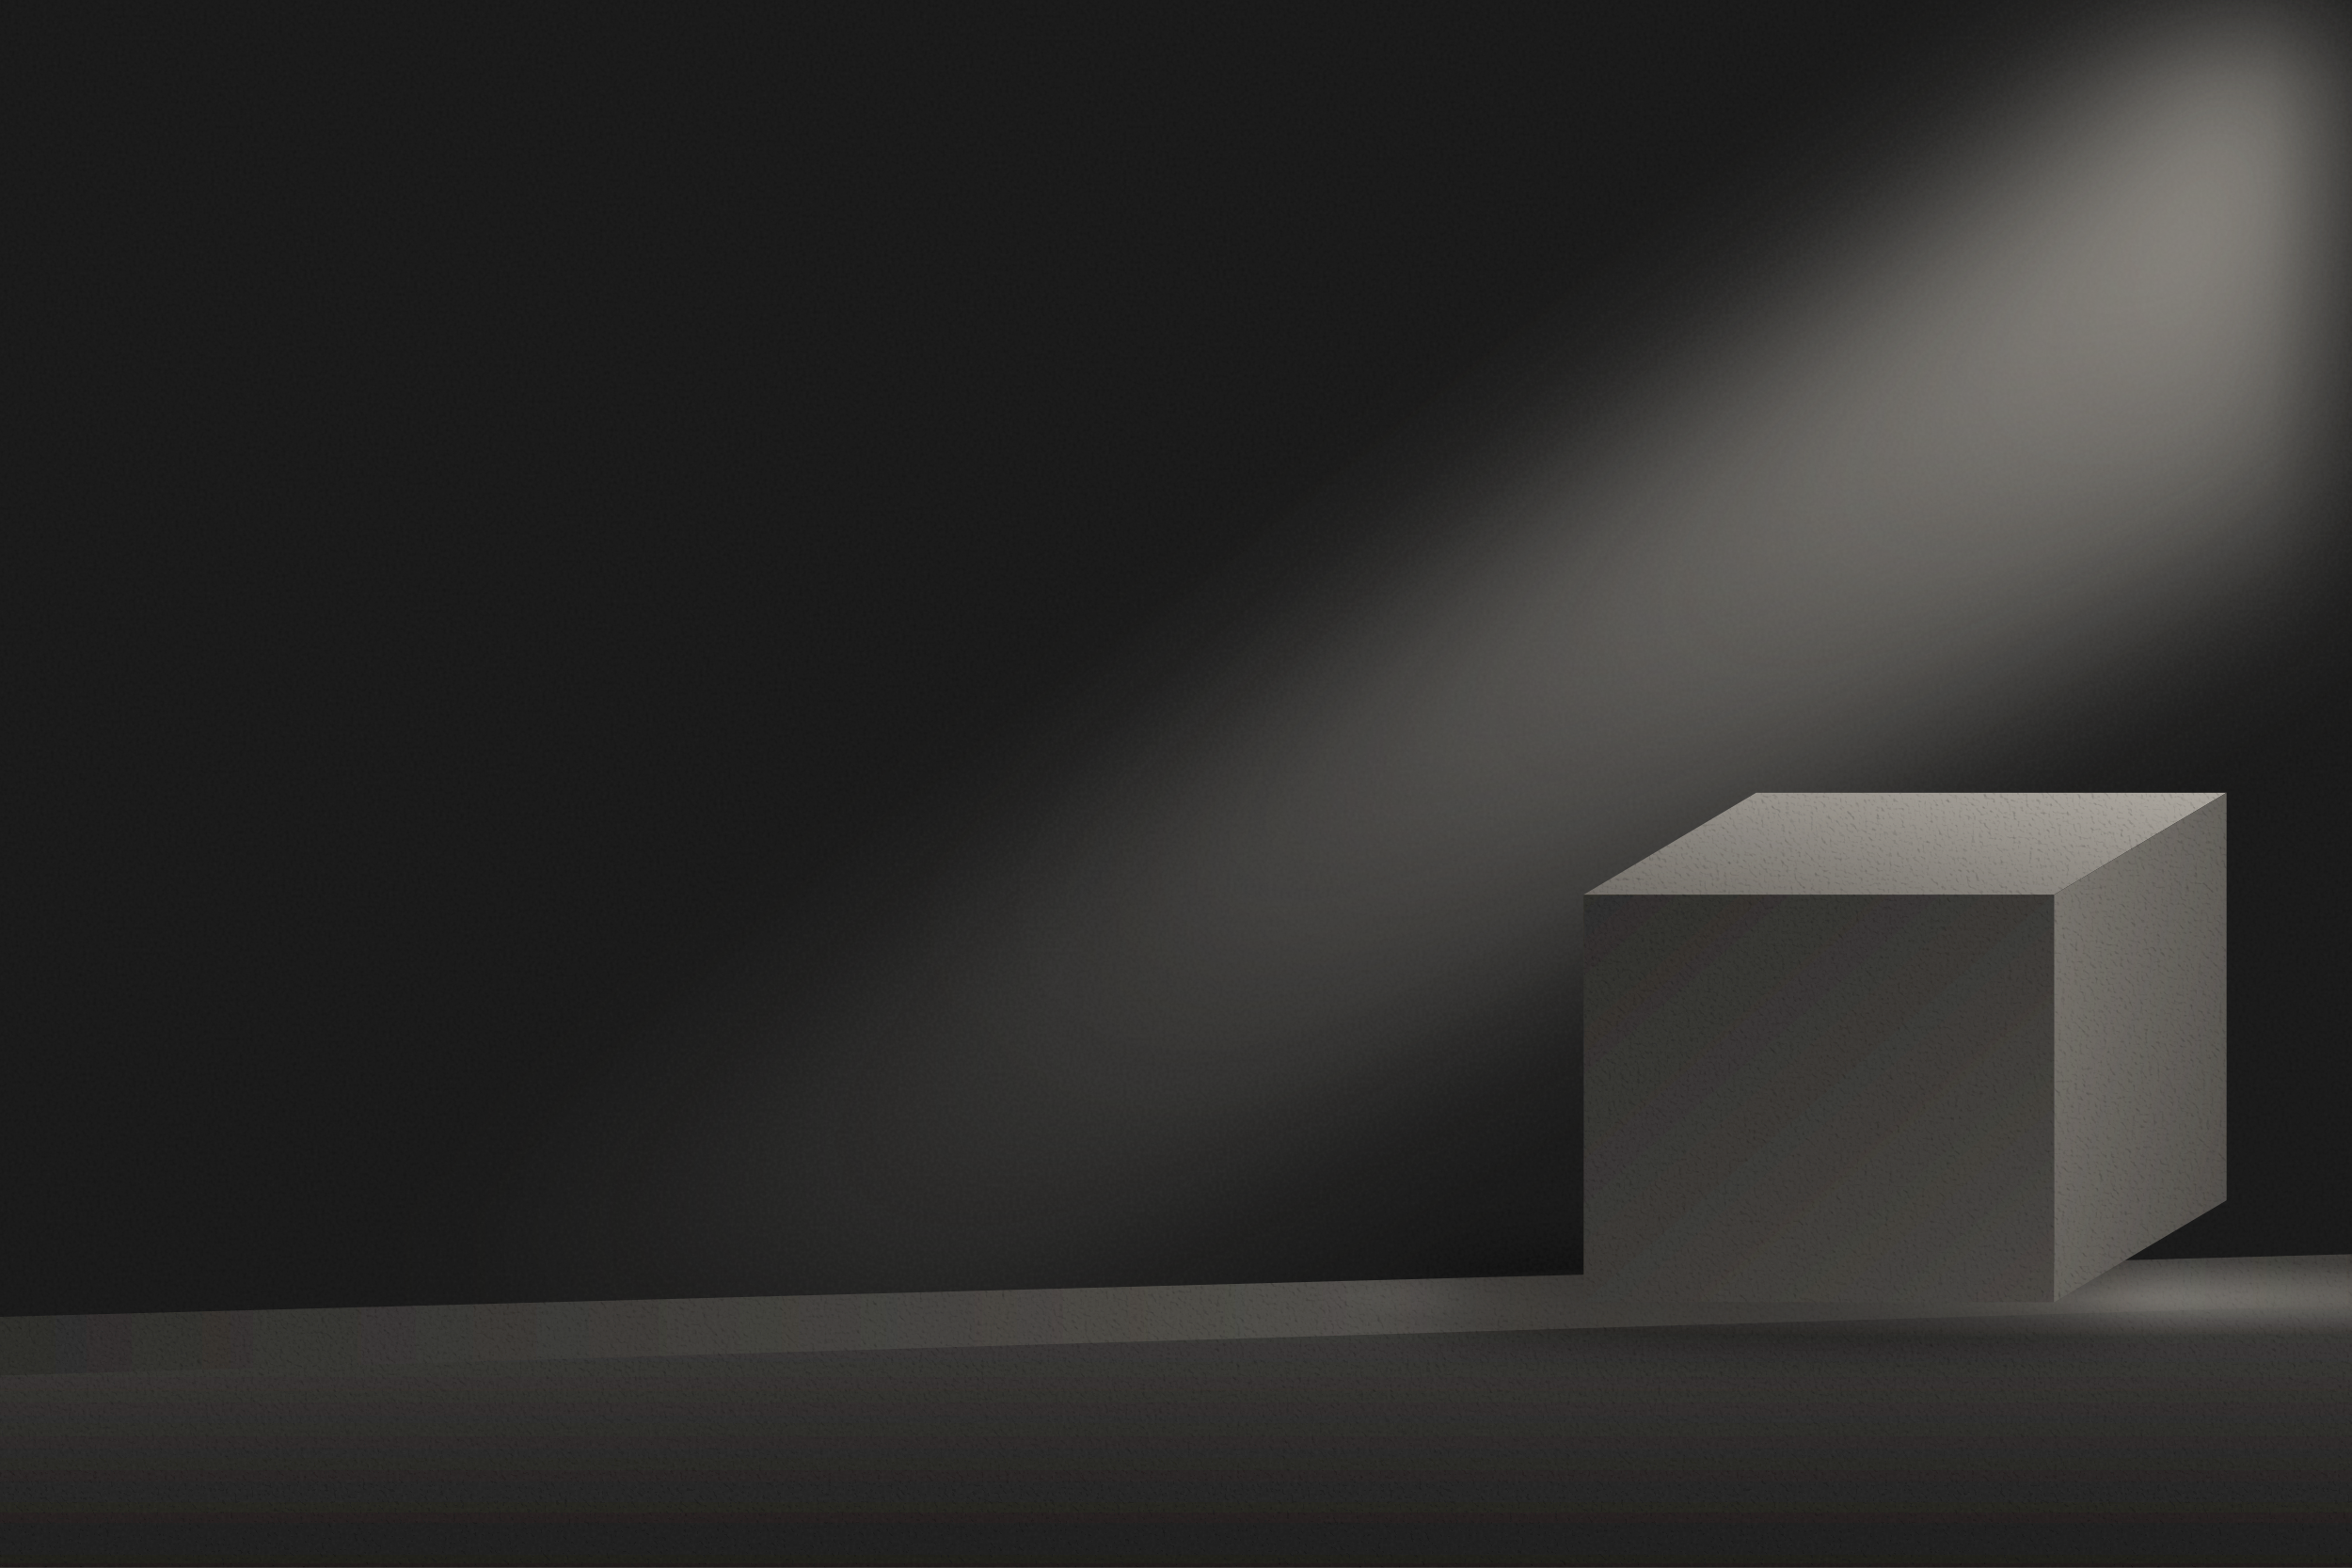
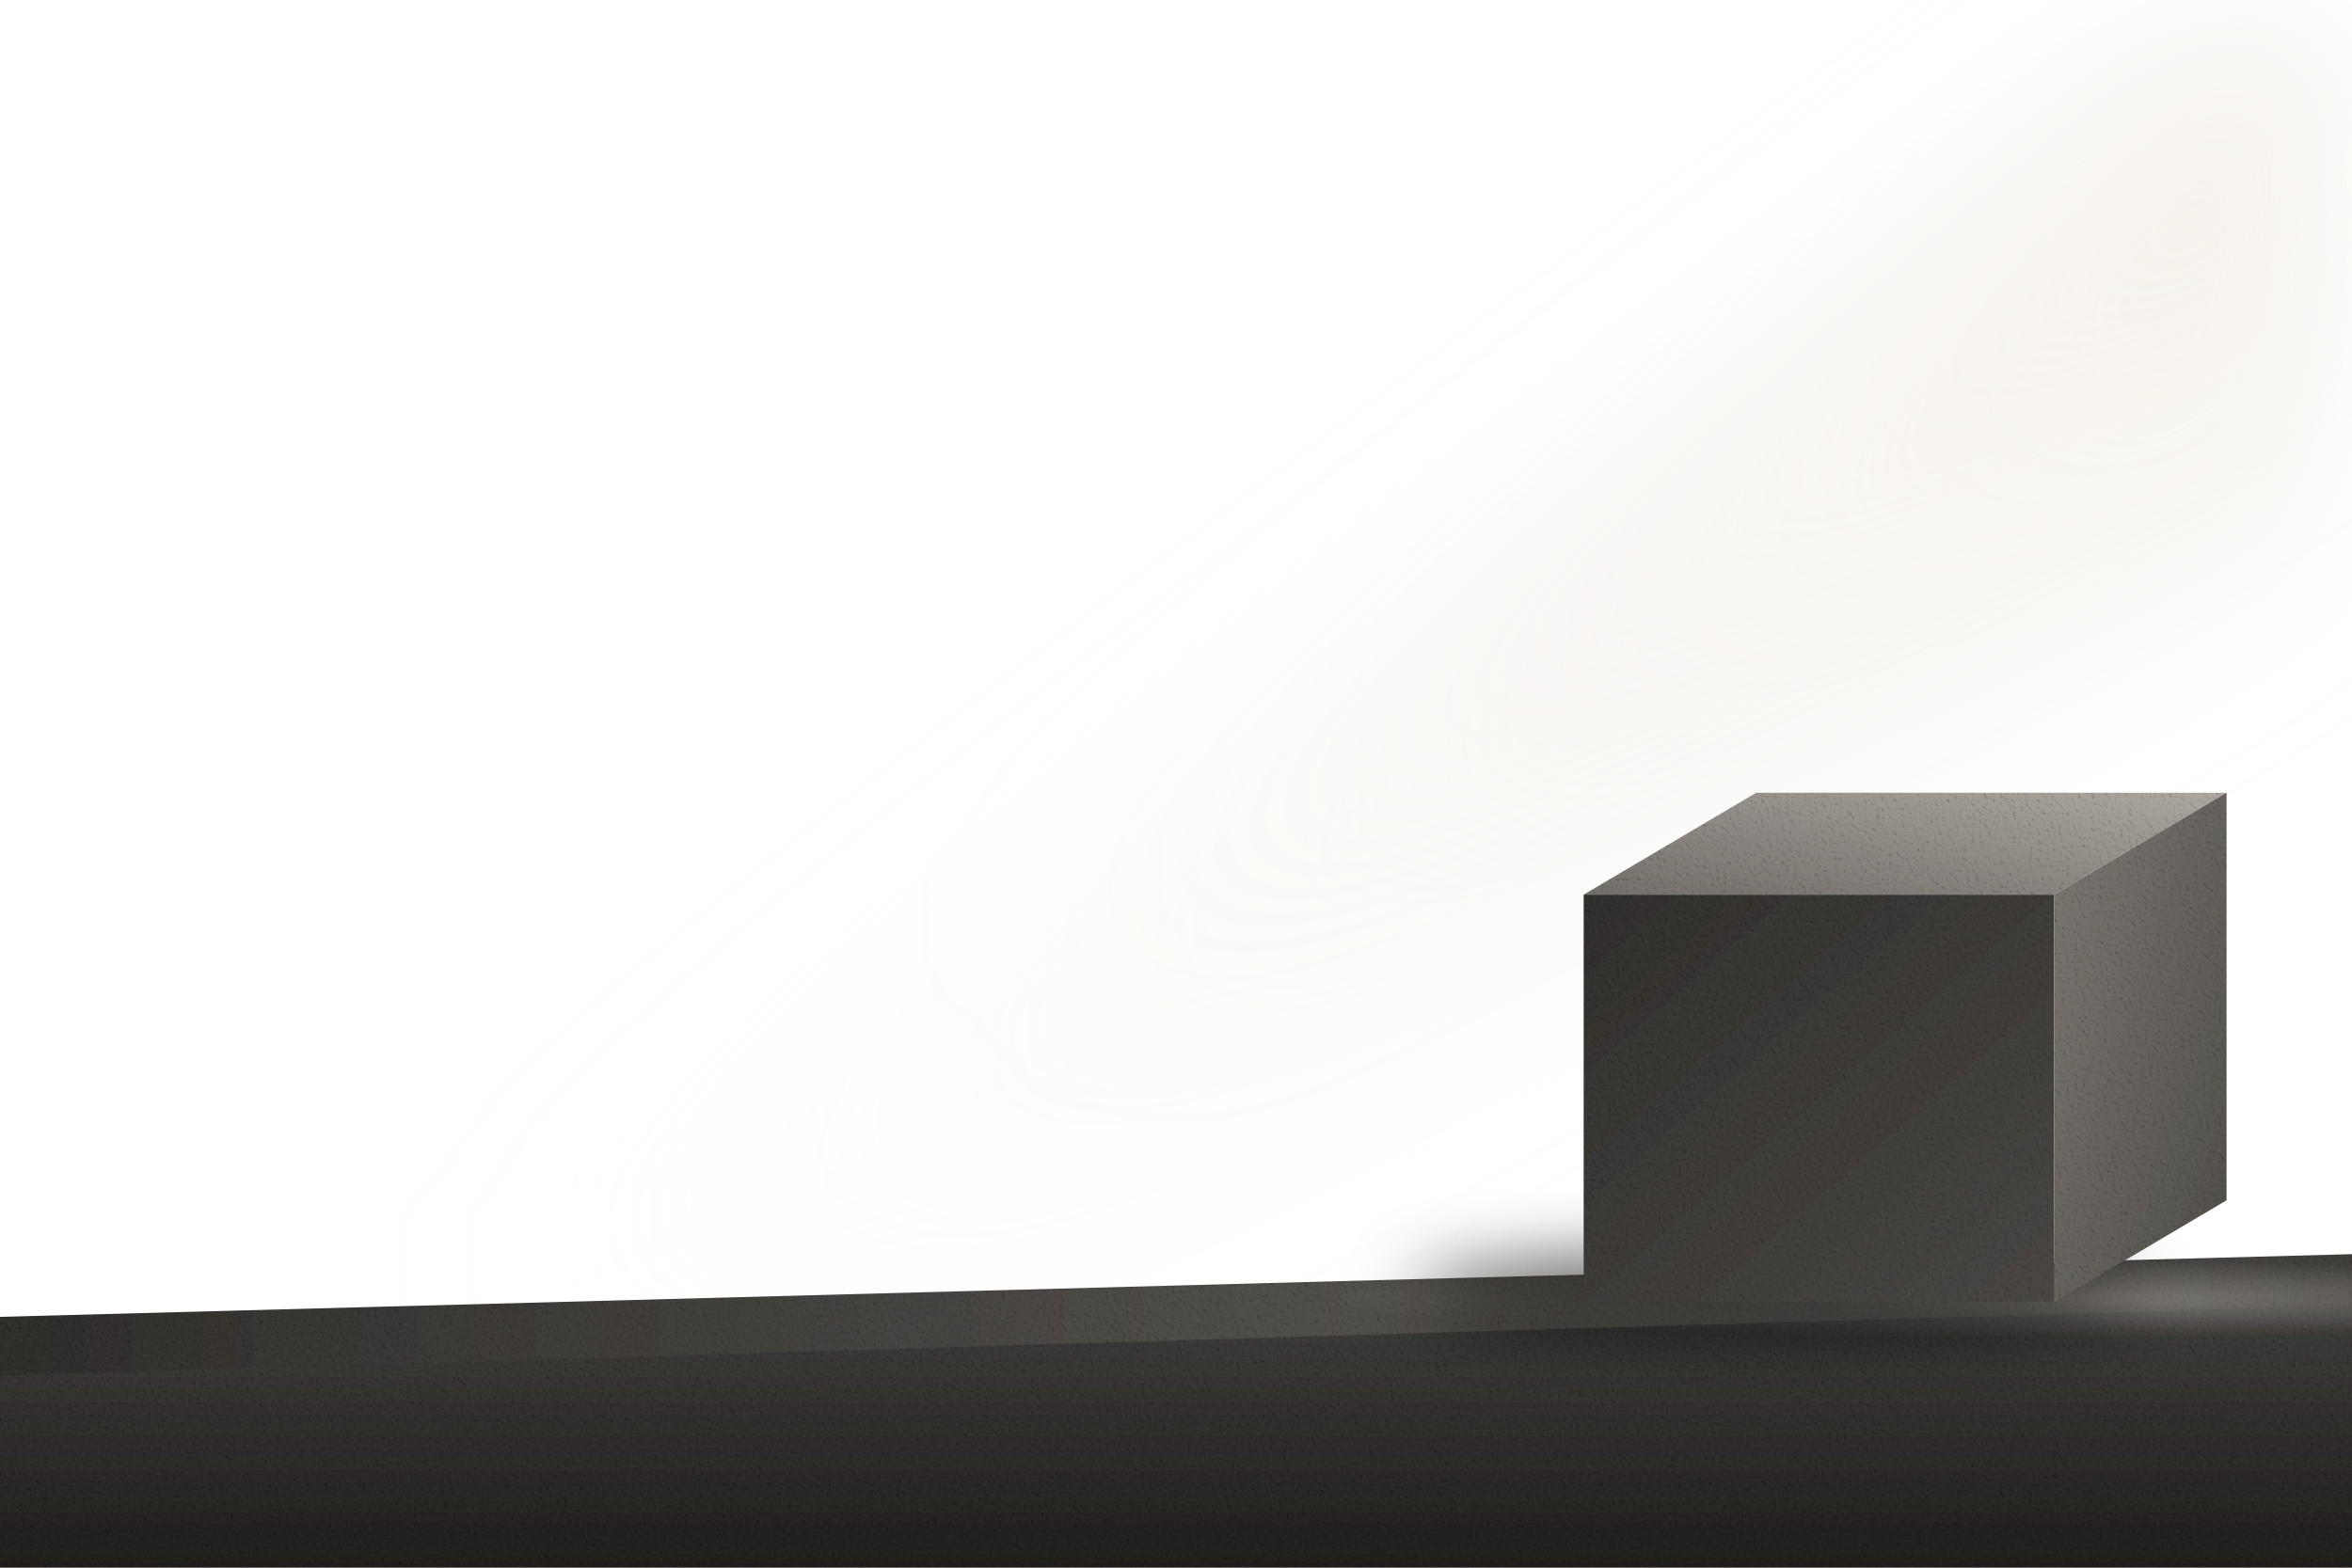
<svg xmlns="http://www.w3.org/2000/svg" width="600" height="400" viewBox="0 0 600 400">
  <defs>
    <filter id="stein" x="-5%" y="-5%" width="110%" height="110%">
      <feTurbulence type="fractalNoise" baseFrequency="0.95" numOctaves="4" seed="4" result="rau" />
      <feDiffuseLighting in="rau" surfaceScale="1.3" diffuseConstant="1.2" lighting-color="#fff" result="licht">
        <feDistantLight azimuth="315" elevation="60" />
      </feDiffuseLighting>
      <feComposite in="SourceGraphic" in2="licht" operator="arithmetic" k1="1" k2="0" k3="0" k4="0" />
    </filter>
    <filter id="weich" x="-30%" y="-30%" width="160%" height="160%">
      <feGaussianBlur stdDeviation="22" />
    </filter>
    <filter id="schatten" x="-30%" y="-100%" width="160%" height="300%">
      <feGaussianBlur stdDeviation="9" />
    </filter>
    <filter id="korn">
      <feTurbulence type="fractalNoise" baseFrequency="1.1" numOctaves="2" seed="9" />
      <feColorMatrix values="0 0 0 0 1  0 0 0 0 1  0 0 0 0 1  0 0 0 0.045 0" />
    </filter>
    <radialGradient id="kugel" cx="0.62" cy="0.36" r="0.75" fx="0.7" fy="0.28">
      <stop offset="0" stop-color="#C4BFB7" />
      <stop offset="0.3" stop-color="#7E7A73" />
      <stop offset="0.7" stop-color="#34322F" />
      <stop offset="1" stop-color="#121211" />
    </radialGradient>
    <linearGradient id="strahl" x1="1" y1="0" x2="0" y2="1">
      <stop offset="0" stop-color="#EDE6DA" stop-opacity="0.55" />
      <stop offset="0.55" stop-color="#EDE6DA" stop-opacity="0.22" />
      <stop offset="1" stop-color="#EDE6DA" stop-opacity="0" />
    </linearGradient>
    <linearGradient id="kante-oben" x1="0" y1="0" x2="1" y2="0">
      <stop offset="0" stop-color="#2A2927" />
      <stop offset="0.7" stop-color="#55524D" />
      <stop offset="1" stop-color="#3B3936" />
    </linearGradient>
    <linearGradient id="kante-vorn" x1="0" y1="0" x2="0" y2="1">
      <stop offset="0" stop-color="#3A3836" />
      <stop offset="1" stop-color="#1A1918" />
    </linearGradient>
    <radialGradient id="pfuetze" cx="0.5" cy="0.5" r="0.5">
      <stop offset="0" stop-color="#EDE6DA" stop-opacity="0.35" />
      <stop offset="1" stop-color="#EDE6DA" stop-opacity="0" />
    </radialGradient>
    <linearGradient id="block-oben" x1="0" y1="1" x2="1" y2="0">
      <stop offset="0" stop-color="#6E6A64" />
      <stop offset="1" stop-color="#ABA69E" />
    </linearGradient>
    <linearGradient id="block-vorn" x1="0" y1="0" x2="1" y2="1">
      <stop offset="0" stop-color="#2B2A28" />
      <stop offset="1" stop-color="#46433F" />
    </linearGradient>
    <linearGradient id="block-seite" x1="0" y1="0" x2="1" y2="1">
      <stop offset="0" stop-color="#7A766F" />
      <stop offset="1" stop-color="#4A4743" />
    </linearGradient>
  </defs>
-   <rect width="600" height="400" fill="#151515" />
  <polygon points="660,-60 660,90 230,350 110,330" fill="url(#strahl)" filter="url(#weich)" />
  <polygon points="0,336.0 600,320.0 600,336.0 0,354.0" fill="url(#kante-oben)" filter="url(#stein)" />
  <polygon points="0,351.0 600,333.0 600,400 0,400" fill="url(#kante-vorn)" filter="url(#stein)" />
  <ellipse cx="515" cy="331.417" rx="180" ry="10" fill="url(#pfuetze)" />
  <ellipse cx="452" cy="330.167" rx="92" ry="9" fill="#000" fill-opacity="0.75" filter="url(#schatten)" />
  <polygon points="404,228.267 524,228.267 524,332.267 404,332.267" fill="url(#block-vorn)" filter="url(#stein)" />
  <polygon points="404,228.267 448,202.267 568,202.267 524,228.267" fill="url(#block-oben)" filter="url(#stein)" />
  <polygon points="524,228.267 568,202.267 568,306.267 524,332.267" fill="url(#block-seite)" filter="url(#stein)" />
  <polygon points="660,-60 660,40 300,260 250,240" fill="url(#strahl)" filter="url(#weich)" opacity="0.5" />
  <rect width="600" height="400" filter="url(#korn)" />
</svg>
